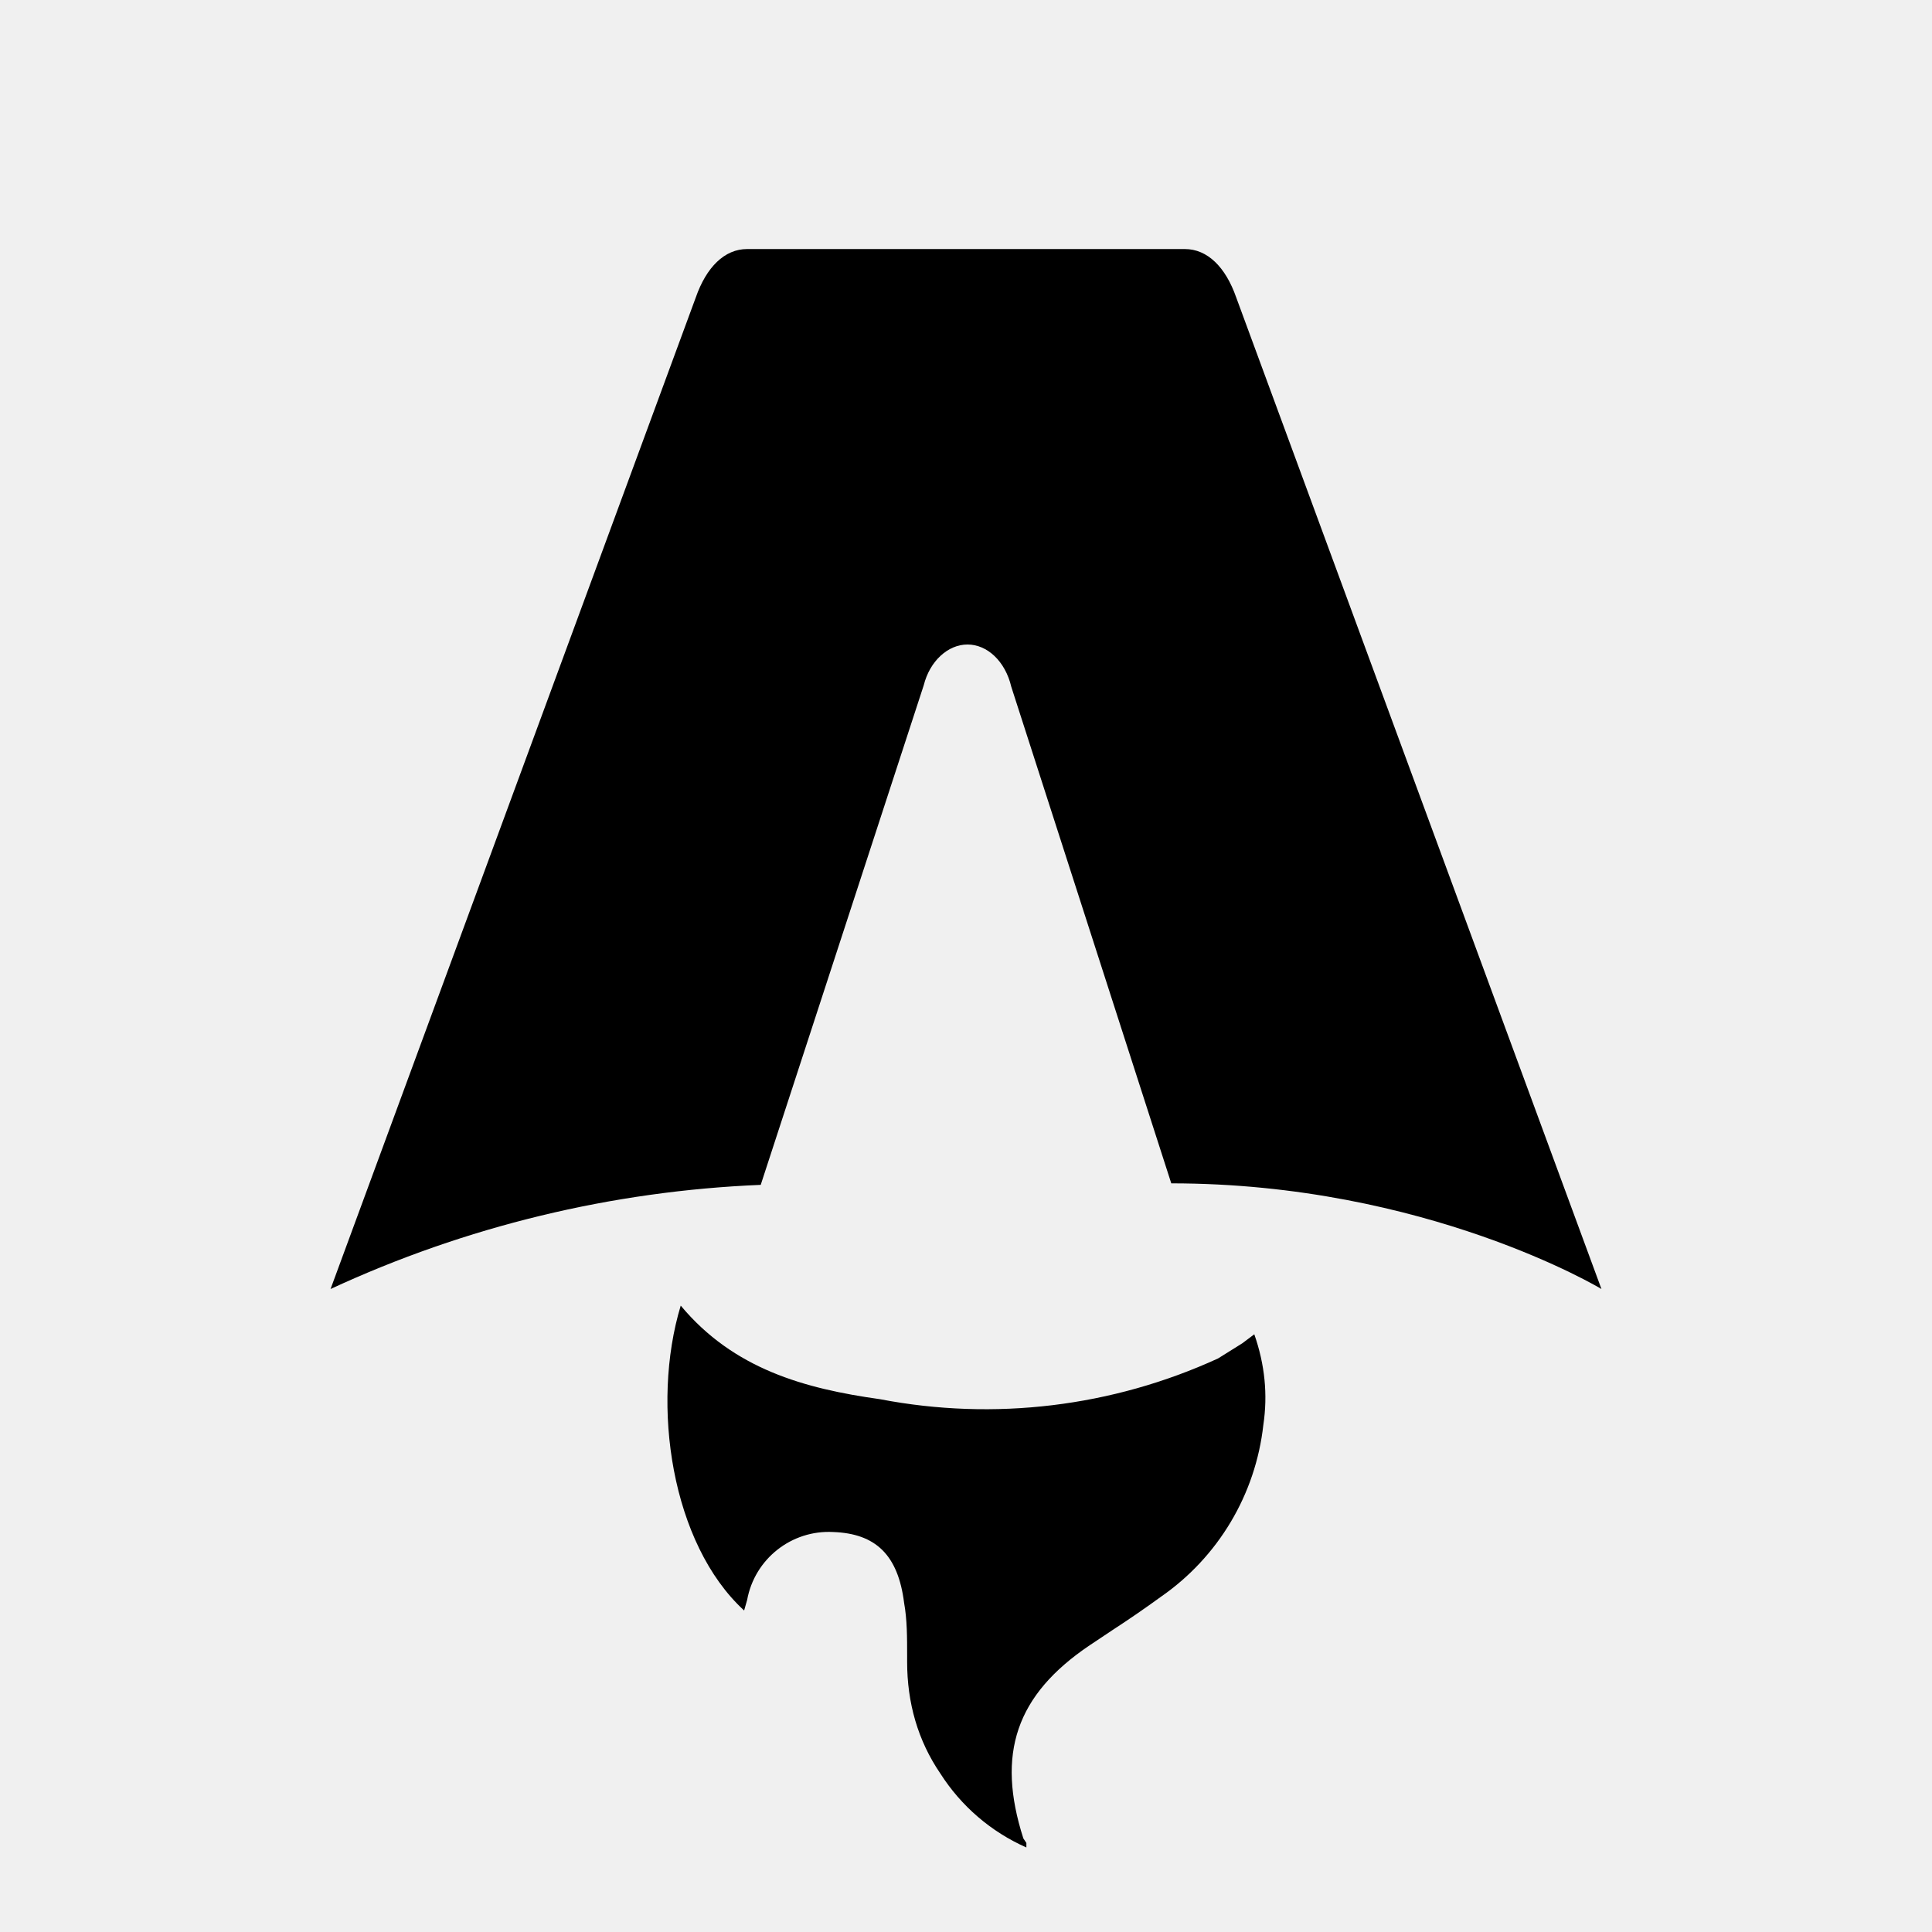
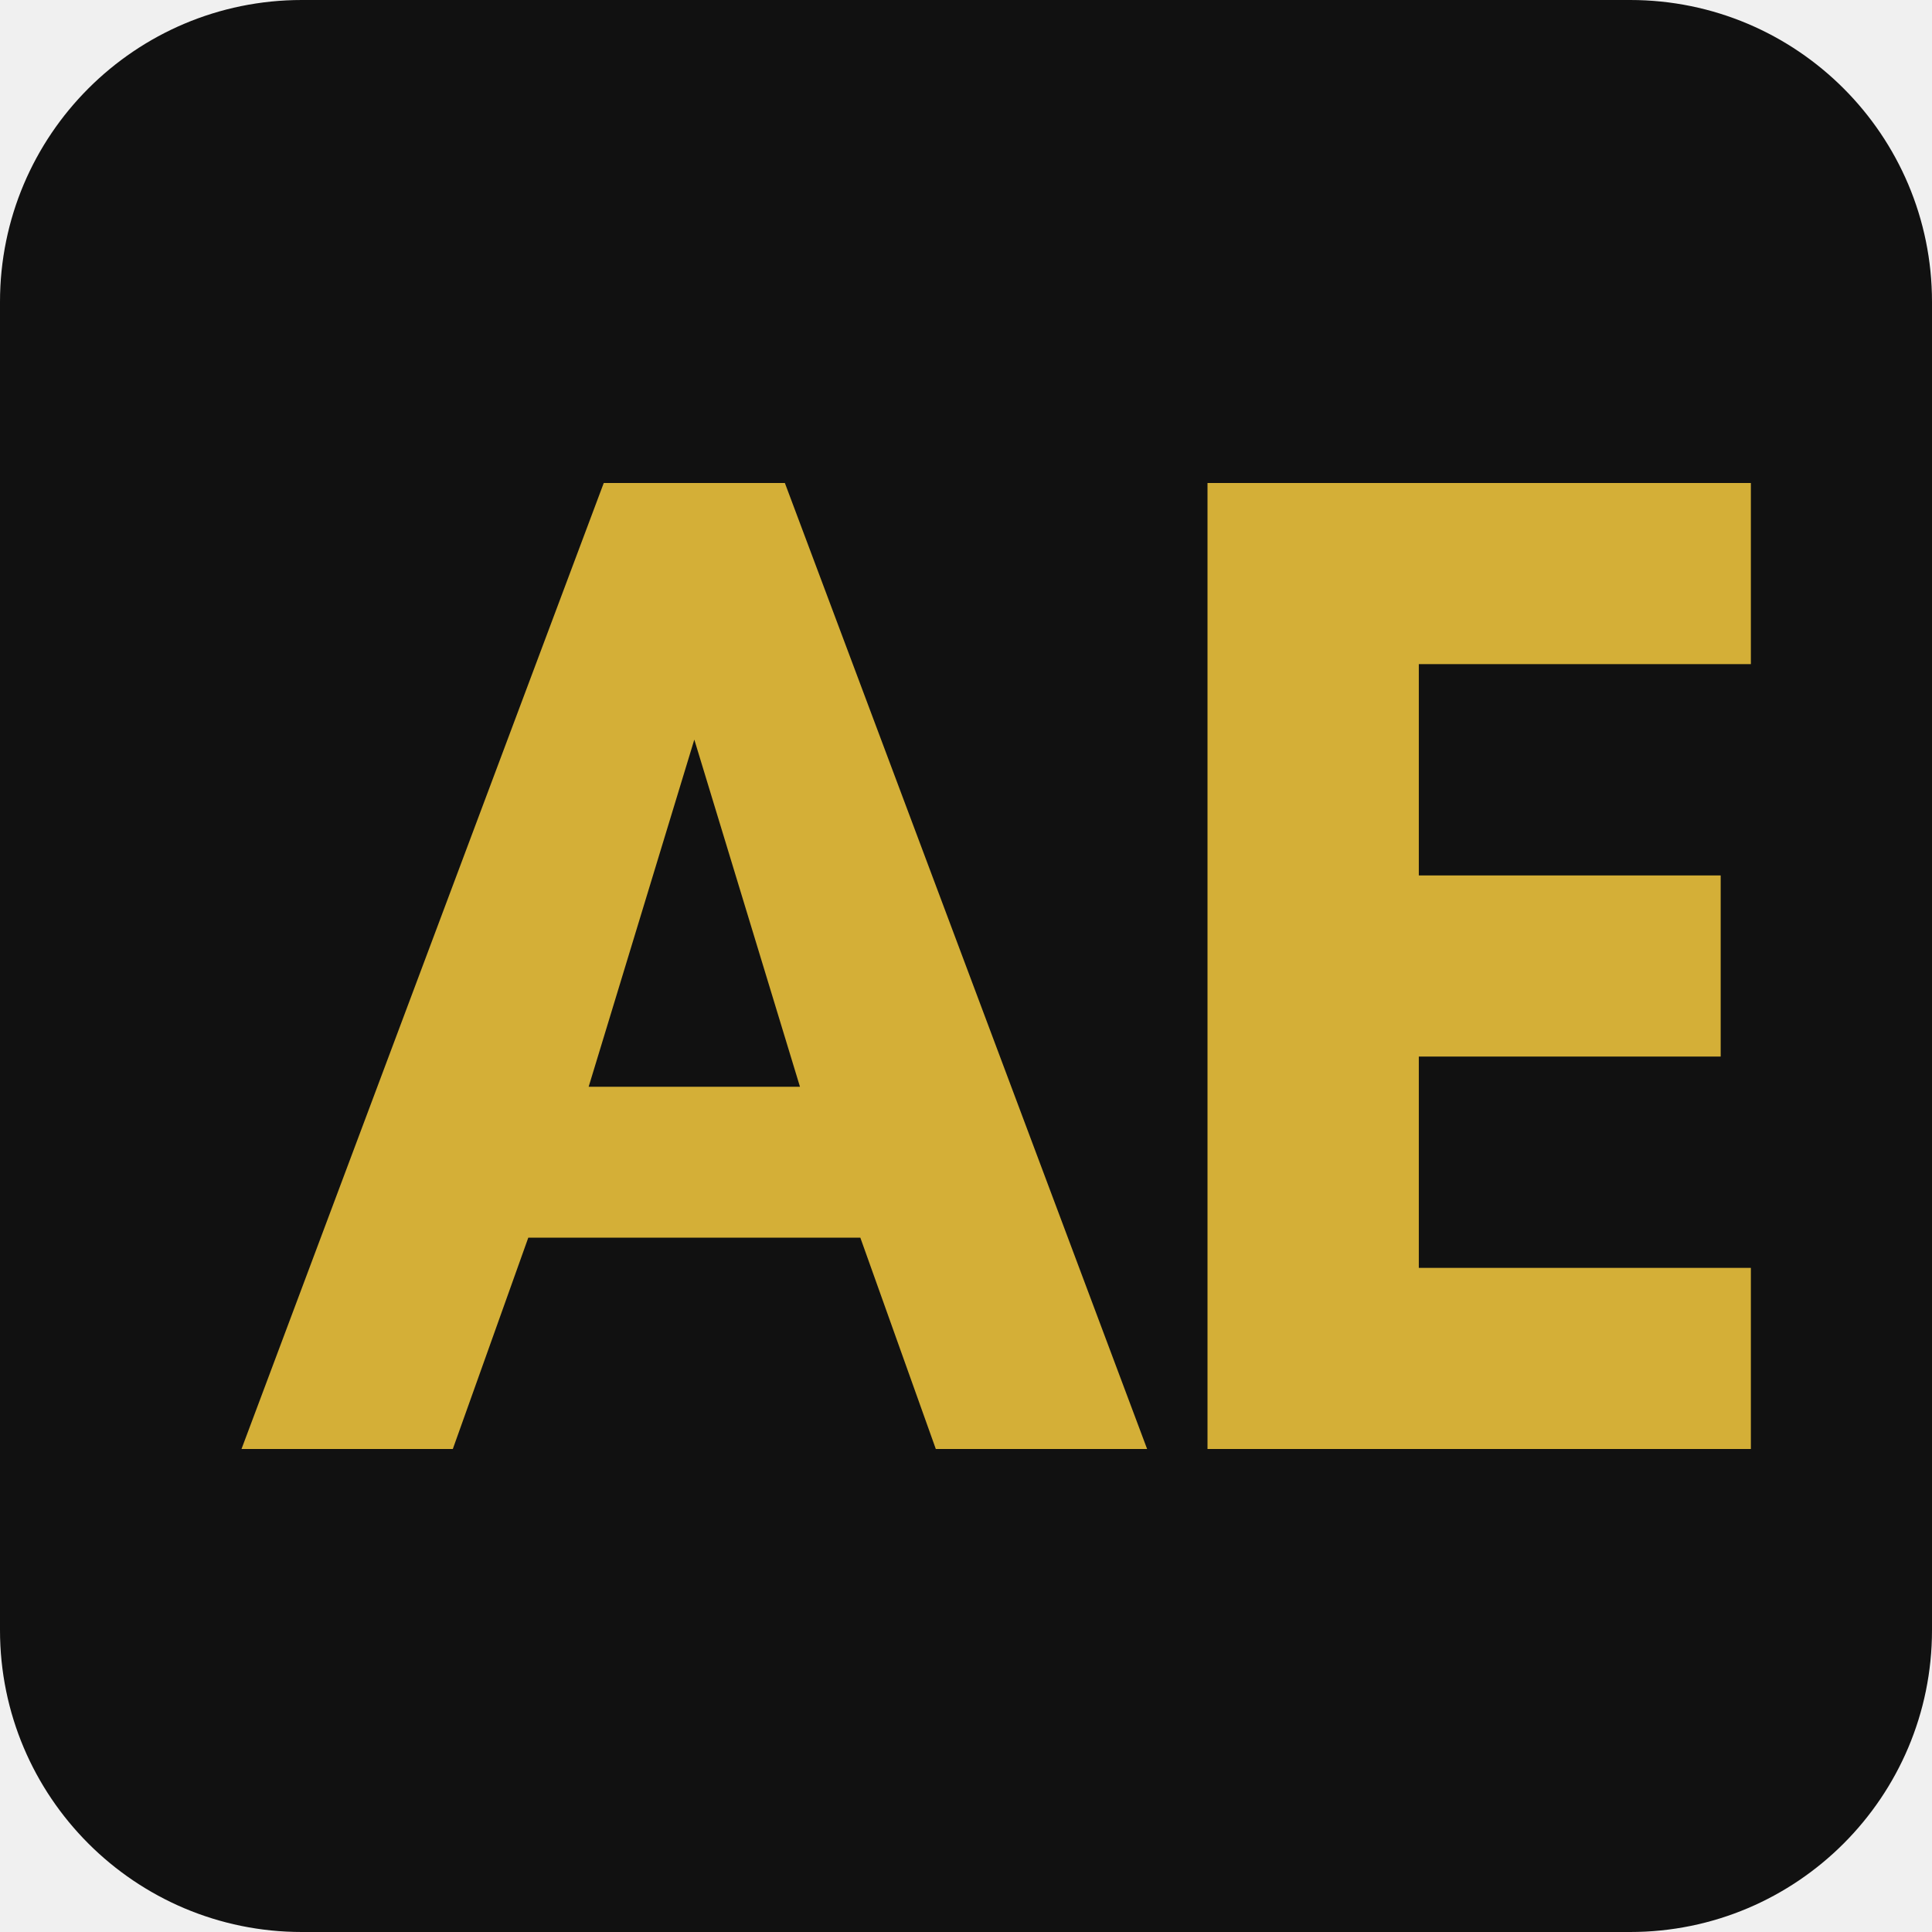
- <svg xmlns="http://www.w3.org/2000/svg" fill="none" viewBox="0 0 128 128">
-   <path d="M50.4 78.5a75.1 75.1 0 0 0-28.5 6.9l24.2-65.7c.7-2 1.9-3.2 3.4-3.2h29c1.5 0 2.7 1.2 3.4 3.2l24.2 65.7s-11.6-7-28.5-7L67 45.5c-.4-1.7-1.6-2.8-2.9-2.8-1.3 0-2.5 1.1-2.9 2.7L50.4 78.5Zm-1.1 28.2Zm-4.2-20.2c-2 6.6-.6 15.8 4.2 20.2a17.5 17.5 0 0 1 .2-.7 5.5 5.5 0 0 1 5.7-4.5c2.8.1 4.3 1.5 4.7 4.7.2 1.1.2 2.3.2 3.5v.4c0 2.7.7 5.2 2.2 7.4a13 13 0 0 0 5.7 4.9v-.3l-.2-.3c-1.8-5.6-.5-9.5 4.4-12.8l1.5-1a73 73 0 0 0 3.2-2.2 16 16 0 0 0 6.8-11.4c.3-2 .1-4-.6-6l-.8.6-1.6 1a37 37 0 0 1-22.4 2.7c-5-.7-9.7-2-13.2-6.2Z" />
-   <style>
-         path { fill: #000; }
-         @media (prefers-color-scheme: dark) {
-             path { fill: #FFF; }
-         }
-     </style>
+ <svg xmlns="http://www.w3.org/2000/svg" viewBox="0 0 64 64" fill="none">
+   <rect width="64" height="64" fill="#111111" rx="10" />
+   <path d="M8 48L20 16H26L38 48H31L28.5 41H17.5L15 48H8Z" fill="#D4AF37" />
+   <path d="M19.5 36H26.5L23 24.5L19.5 36Z" fill="#111111" />
+   <path d="M40 16H58V22H47V29H57V35H47V42H58V48H40V16Z" fill="#D4AF37" />
</svg>
